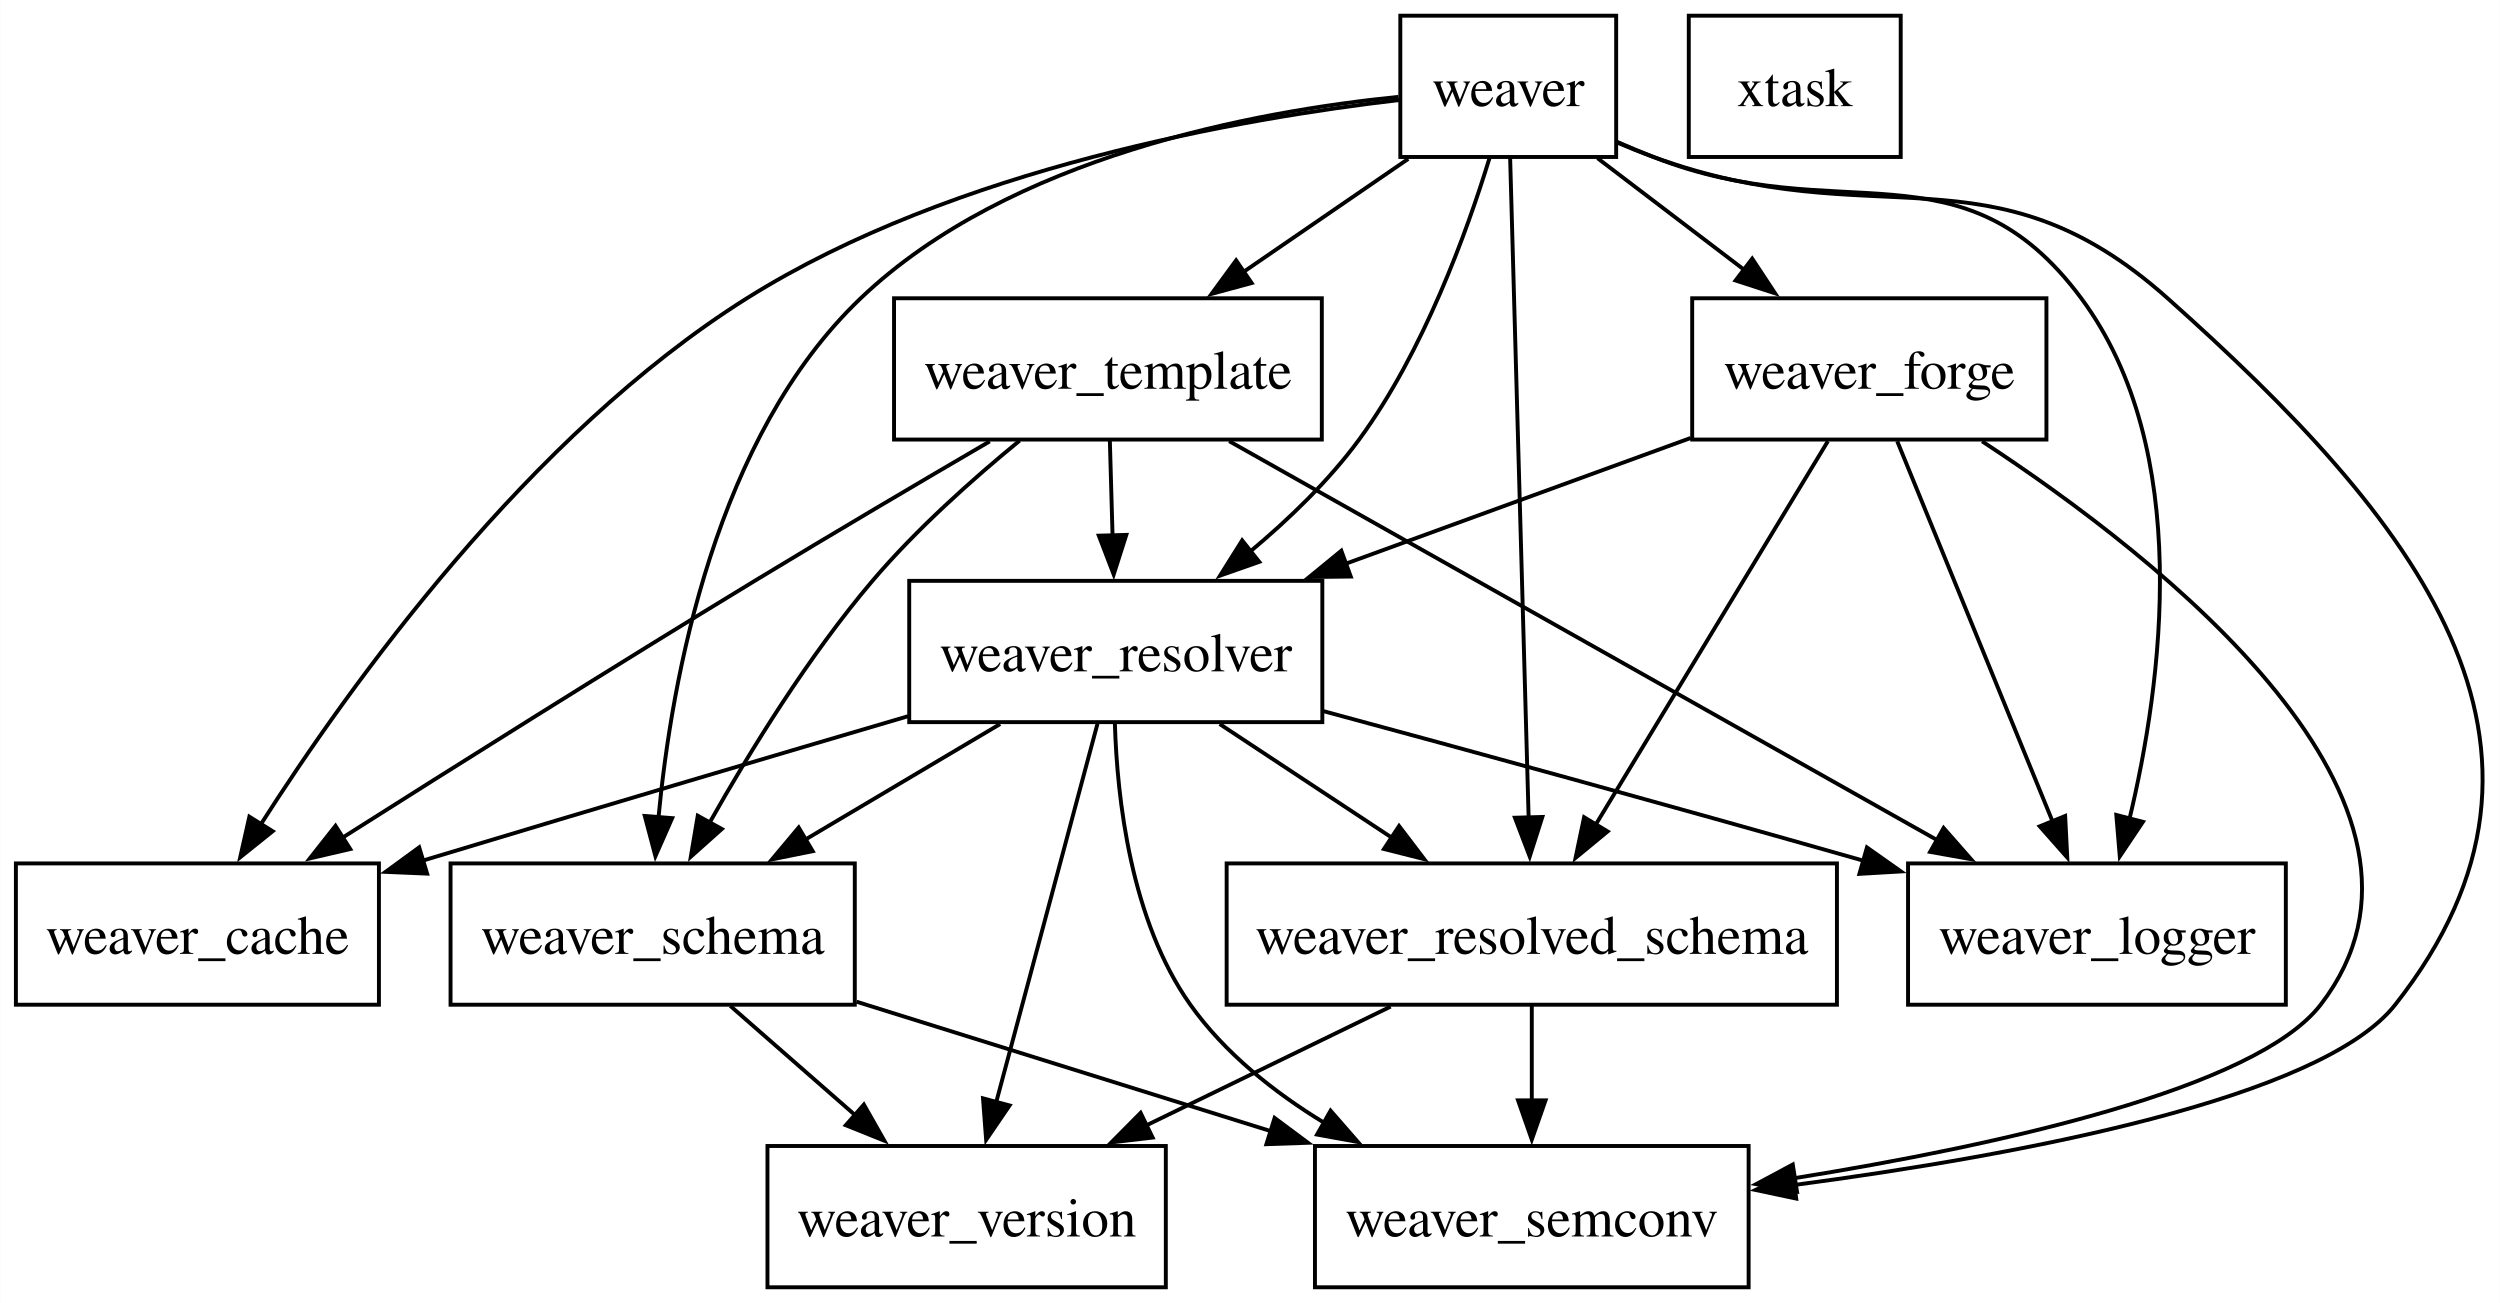
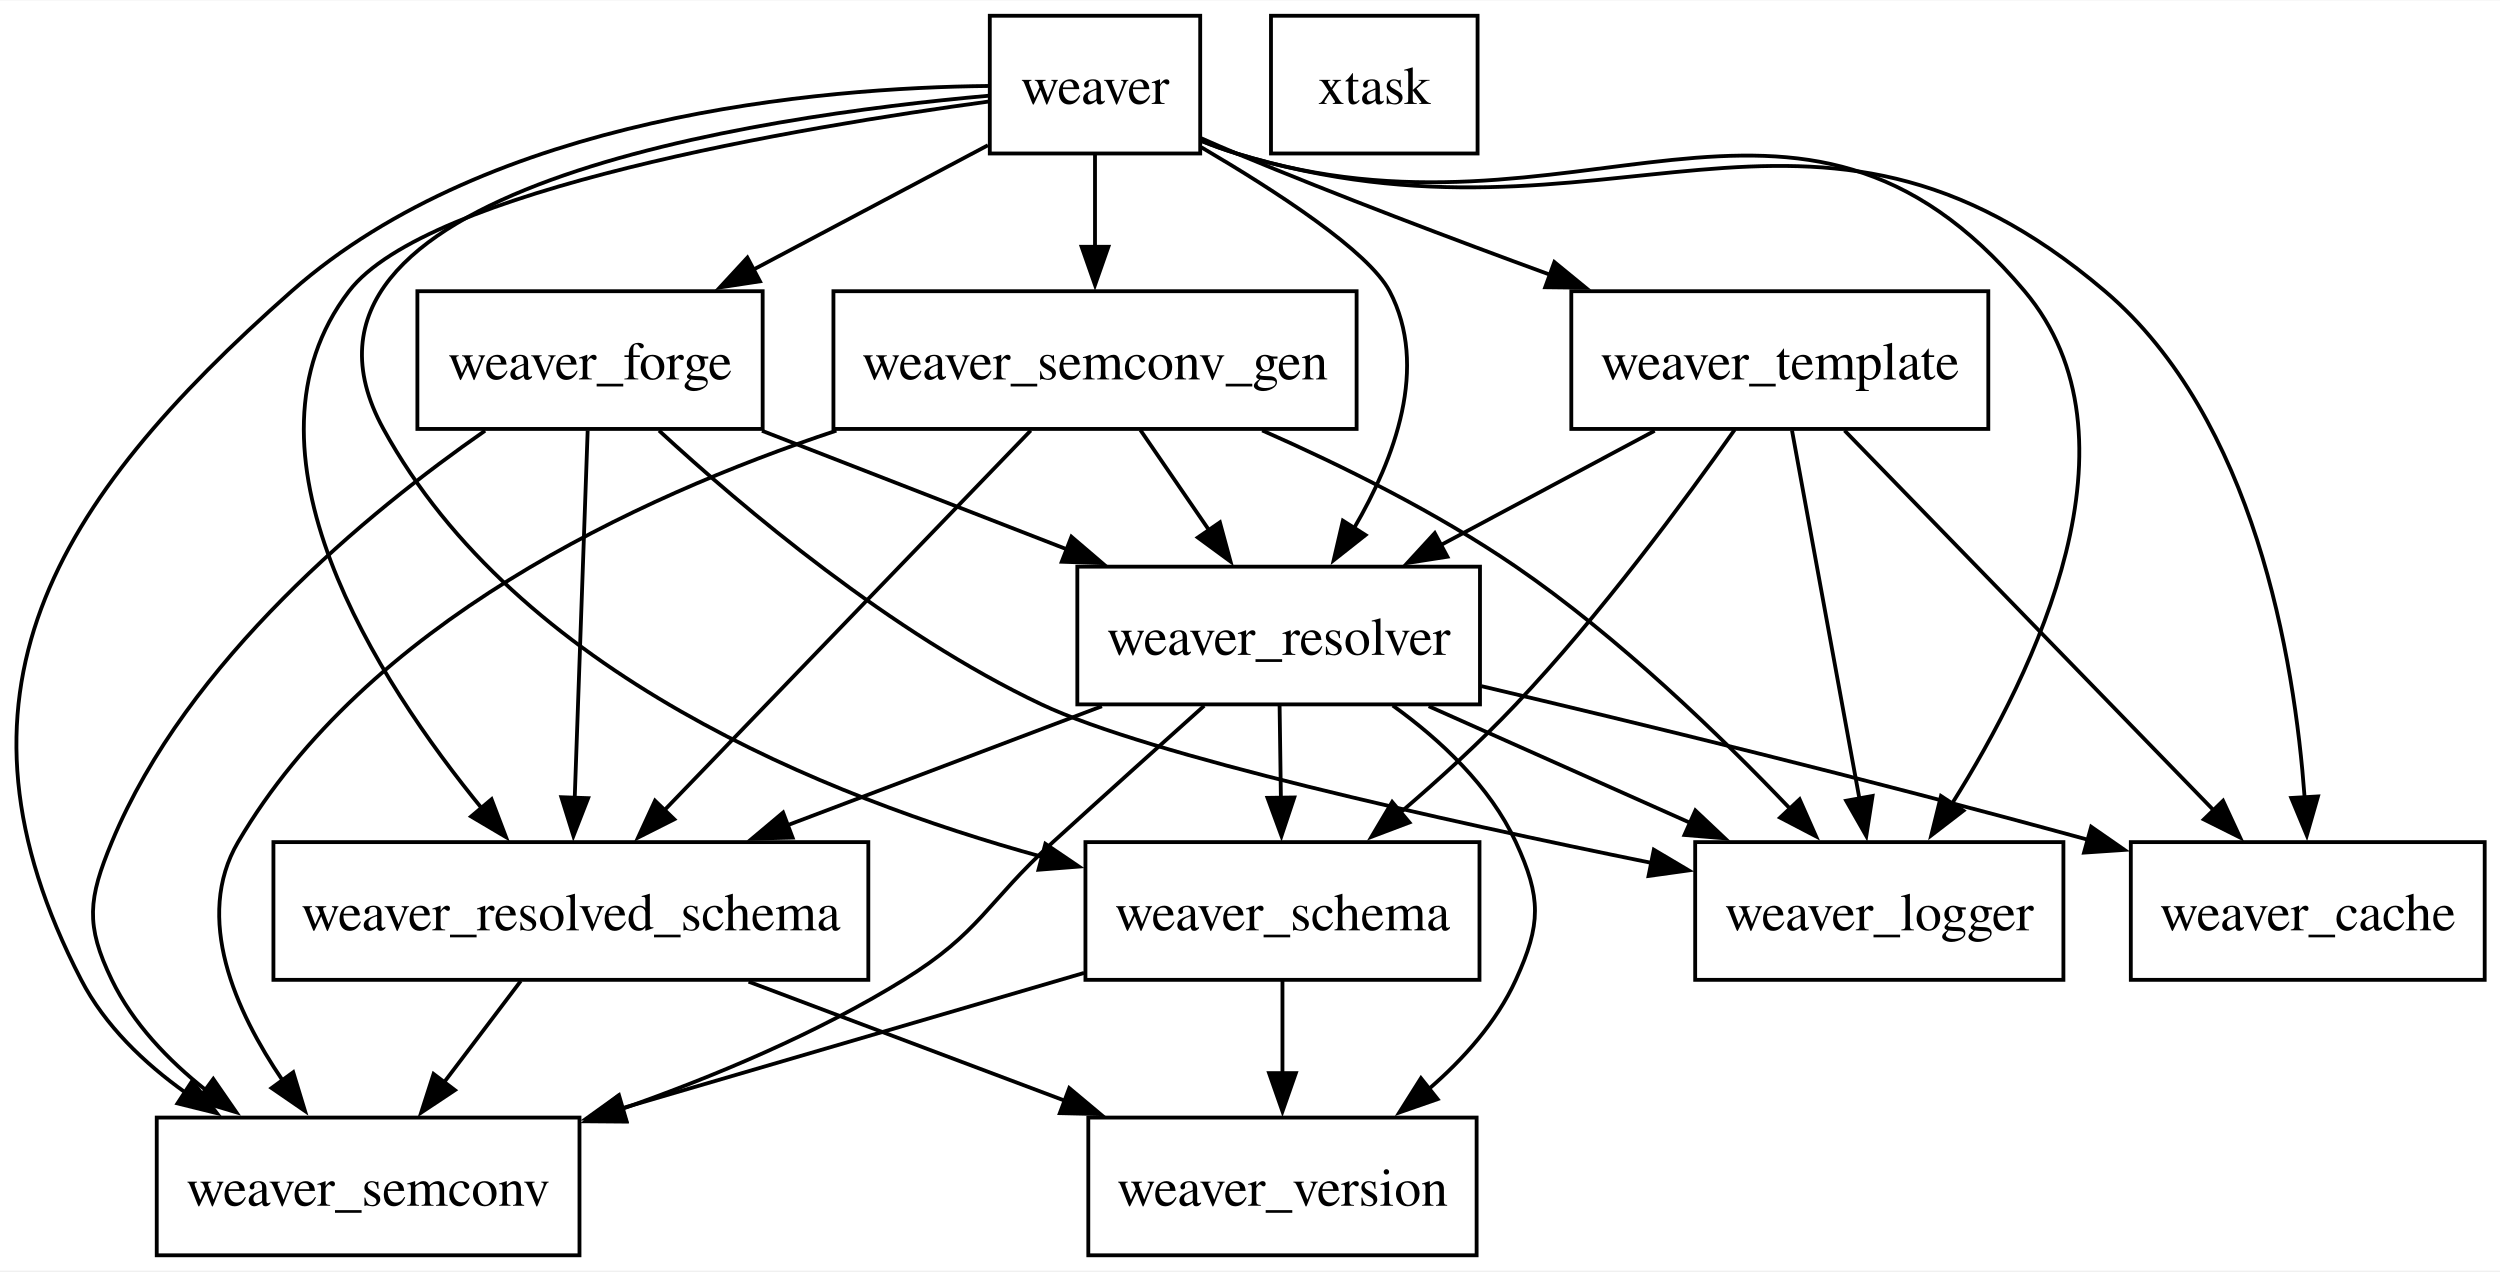
- <svg xmlns="http://www.w3.org/2000/svg" width="637pt" height="332pt" viewBox="0.00 0.00 636.90 332.00">
+ <svg xmlns="http://www.w3.org/2000/svg" width="653pt" height="332pt" viewBox="0.00 0.00 653.47 332.00">
  <g id="graph0" class="graph" transform="scale(1 1) rotate(0) translate(4 328)">
-     <polygon fill="white" stroke="none" points="-4,4 -4,-328 632.9,-328 632.9,4 -4,4" />
+     <polygon fill="white" stroke="none" points="-4,4 -4,-328 649.47,-328 649.47,4 -4,4" />
    <g id="node1" class="node">
-       <polygon fill="none" stroke="black" points="92.5,-108 0,-108 0,-72 92.5,-72 92.5,-108" />
-       <text text-anchor="middle" x="46.25" y="-84.95" font-family="Times,serif" font-size="14.00">weaver_cache</text>
+       <polygon fill="none" stroke="black" points="645.47,-108 552.97,-108 552.97,-72 645.47,-72 645.47,-108" />
+       <text text-anchor="middle" x="599.22" y="-84.95" font-family="Times,serif" font-size="14.00">weaver_cache</text>
    </g>
    <g id="node2" class="node">
-       <polygon fill="none" stroke="black" points="517.38,-252 427.12,-252 427.12,-216 517.38,-216 517.38,-252" />
-       <text text-anchor="middle" x="472.25" y="-228.95" font-family="Times,serif" font-size="14.00">weaver_forge</text>
+       <polygon fill="none" stroke="black" points="195.35,-252 105.1,-252 105.1,-216 195.35,-216 195.35,-252" />
+       <text text-anchor="middle" x="150.22" y="-228.95" font-family="Times,serif" font-size="14.00">weaver_forge</text>
    </g>
    <g id="node3" class="node">
-       <polygon fill="none" stroke="black" points="578.38,-108 482.12,-108 482.12,-72 578.38,-72 578.38,-108" />
-       <text text-anchor="middle" x="530.25" y="-84.95" font-family="Times,serif" font-size="14.00">weaver_logger</text>
+       <polygon fill="none" stroke="black" points="535.35,-108 439.1,-108 439.1,-72 535.35,-72 535.35,-108" />
+       <text text-anchor="middle" x="487.22" y="-84.95" font-family="Times,serif" font-size="14.00">weaver_logger</text>
    </g>
    <g id="edge1" class="edge">
-       <path fill="none" stroke="black" d="M479.36,-215.59C489.24,-191.4 507.23,-147.36 518.96,-118.65" />
-       <polygon fill="black" stroke="black" points="522.15,-120.09 522.69,-109.51 515.67,-117.45 522.15,-120.09" />
+       <path fill="none" stroke="black" d="M168.26,-215.57C190.15,-195.39 229.02,-162.54 268.22,-144 296.18,-130.78 373.14,-113.67 427.91,-102.52" />
+       <polygon fill="black" stroke="black" points="428.29,-106.01 437.4,-100.61 426.91,-99.15 428.29,-106.01" />
    </g>
    <g id="node4" class="node">
-       <polygon fill="none" stroke="black" points="464,-108 308.5,-108 308.5,-72 464,-72 464,-108" />
-       <text text-anchor="middle" x="386.25" y="-84.95" font-family="Times,serif" font-size="14.00">weaver_resolved_schema</text>
+       <polygon fill="none" stroke="black" points="222.97,-108 67.47,-108 67.47,-72 222.97,-72 222.97,-108" />
+       <text text-anchor="middle" x="145.22" y="-84.95" font-family="Times,serif" font-size="14.00">weaver_resolved_schema</text>
    </g>
    <g id="edge2" class="edge">
-       <path fill="none" stroke="black" d="M461.7,-215.59C446.92,-191.18 419.91,-146.58 402.54,-117.89" />
-       <polygon fill="black" stroke="black" points="405.57,-116.15 397.4,-109.41 399.58,-119.77 405.57,-116.15" />
+       <path fill="none" stroke="black" d="M149.61,-215.59C148.77,-191.61 147.23,-148.14 146.22,-119.42" />
+       <polygon fill="black" stroke="black" points="149.73,-119.49 145.88,-109.62 142.73,-119.74 149.73,-119.49" />
    </g>
    <g id="node5" class="node">
-       <polygon fill="none" stroke="black" points="441.5,-36 331,-36 331,0 441.5,0 441.5,-36" />
-       <text text-anchor="middle" x="386.25" y="-12.95" font-family="Times,serif" font-size="14.00">weaver_semconv</text>
+       <polygon fill="none" stroke="black" points="147.47,-36 36.97,-36 36.97,0 147.47,0 147.47,-36" />
+       <text text-anchor="middle" x="92.22" y="-12.95" font-family="Times,serif" font-size="14.00">weaver_semconv</text>
    </g>
    <g id="edge4" class="edge">
-       <path fill="none" stroke="black" d="M500.99,-215.55C546.6,-185.67 626.56,-123.02 587.25,-72 570.78,-50.63 504.98,-36.14 453.09,-27.79" />
-       <polygon fill="black" stroke="black" points="453.83,-24.36 443.41,-26.28 452.75,-31.28 453.83,-24.36" />
+       <path fill="none" stroke="black" d="M122.79,-215.54C92.34,-194.35 44.89,-155.49 25.22,-108 19.1,-93.22 18.25,-86.4 25.22,-72 30.71,-60.65 39.94,-51 49.82,-43.17" />
+       <polygon fill="black" stroke="black" points="51.75,-46.1 57.77,-37.38 47.62,-40.44 51.75,-46.1" />
    </g>
    <g id="node7" class="node">
-       <polygon fill="none" stroke="black" points="332.88,-180 227.62,-180 227.62,-144 332.88,-144 332.88,-180" />
-       <text text-anchor="middle" x="280.25" y="-156.95" font-family="Times,serif" font-size="14.00">weaver_resolver</text>
+       <polygon fill="none" stroke="black" points="382.85,-180 277.6,-180 277.6,-144 382.85,-144 382.85,-180" />
+       <text text-anchor="middle" x="330.22" y="-156.95" font-family="Times,serif" font-size="14.00">weaver_resolver</text>
    </g>
    <g id="edge3" class="edge">
-       <path fill="none" stroke="black" d="M426.75,-216.41C400.4,-206.8 366.95,-194.61 338.66,-184.3" />
-       <polygon fill="black" stroke="black" points="340.12,-181.1 329.53,-180.97 337.72,-187.68 340.12,-181.1" />
+       <path fill="none" stroke="black" d="M195.18,-215.52C219.32,-206.13 249.3,-194.47 274.87,-184.53" />
+       <polygon fill="black" stroke="black" points="276.06,-187.82 284.12,-180.93 273.53,-181.29 276.06,-187.82" />
    </g>
    <g id="edge5" class="edge">
-       <path fill="none" stroke="black" d="M386.25,-71.7C386.25,-64.41 386.25,-55.73 386.25,-47.54" />
-       <polygon fill="black" stroke="black" points="389.75,-47.62 386.25,-37.62 382.75,-47.62 389.75,-47.62" />
+       <path fill="none" stroke="black" d="M132.12,-71.7C126.09,-63.73 118.8,-54.1 112.11,-45.26" />
+       <polygon fill="black" stroke="black" points="114.91,-43.17 106.09,-37.31 109.33,-47.4 114.91,-43.17" />
    </g>
    <g id="node6" class="node">
-       <polygon fill="none" stroke="black" points="293,-36 191.5,-36 191.5,0 293,0 293,-36" />
-       <text text-anchor="middle" x="242.25" y="-12.95" font-family="Times,serif" font-size="14.00">weaver_version</text>
+       <polygon fill="none" stroke="black" points="381.97,-36 280.47,-36 280.47,0 381.97,0 381.97,-36" />
+       <text text-anchor="middle" x="331.22" y="-12.95" font-family="Times,serif" font-size="14.00">weaver_version</text>
    </g>
    <g id="edge6" class="edge">
-       <path fill="none" stroke="black" d="M350.28,-71.52C331.41,-62.34 308.1,-51.01 287.96,-41.22" />
-       <polygon fill="black" stroke="black" points="289.64,-38.15 279.12,-36.92 286.58,-44.44 289.64,-38.15" />
+       <path fill="none" stroke="black" d="M191.68,-71.52C216.74,-62.08 247.88,-50.37 274.38,-40.39" />
+       <polygon fill="black" stroke="black" points="275.49,-43.71 283.62,-36.91 273.03,-37.16 275.49,-43.71" />
    </g>
    <g id="edge7" class="edge">
-       <path fill="none" stroke="black" d="M227.33,-145.51C194.25,-135.79 150.48,-122.85 103.72,-108.73" />
-       <polygon fill="black" stroke="black" points="104.78,-105.4 94.2,-105.85 102.76,-112.1 104.78,-105.4" />
+       <path fill="none" stroke="black" d="M383.21,-148.77C424.1,-139.12 482.33,-124.96 541.68,-108.64" />
+       <polygon fill="black" stroke="black" points="542.61,-112.01 551.31,-105.97 540.74,-105.26 542.61,-112.01" />
    </g>
    <g id="edge8" class="edge">
-       <path fill="none" stroke="black" d="M333.17,-146.8C369.5,-136.98 419.09,-123.42 471,-108.62" />
-       <polygon fill="black" stroke="black" points="471.65,-112.07 480.31,-105.96 469.73,-105.34 471.65,-112.07" />
+       <path fill="none" stroke="black" d="M369.44,-143.52C390.12,-134.29 415.71,-122.89 437.74,-113.06" />
+       <polygon fill="black" stroke="black" points="439.15,-116.27 446.86,-109 436.3,-109.87 439.15,-116.27" />
    </g>
    <g id="edge9" class="edge">
-       <path fill="none" stroke="black" d="M306.72,-143.52C319.98,-134.76 336.21,-124.04 350.55,-114.58" />
-       <polygon fill="black" stroke="black" points="352.43,-117.53 358.85,-109.09 348.58,-111.68 352.43,-117.53" />
+       <path fill="none" stroke="black" d="M284.02,-143.52C259.09,-134.08 228.12,-122.37 201.76,-112.39" />
+       <polygon fill="black" stroke="black" points="203.17,-109.18 192.58,-108.92 200.69,-115.73 203.17,-109.18" />
    </g>
    <g id="edge11" class="edge">
-       <path fill="none" stroke="black" d="M280.02,-143.67C280.59,-124.46 284.08,-93.39 299.25,-72 307.98,-59.7 320.54,-49.71 333.42,-41.87" />
-       <polygon fill="black" stroke="black" points="334.98,-45 341.95,-37.02 331.53,-38.91 334.98,-45" />
+       <path fill="none" stroke="black" d="M310.76,-143.64C299.23,-133.32 284.36,-119.96 271.22,-108 253.78,-92.12 252.29,-84.4 232.22,-72 209.6,-58.02 182.7,-46.74 158.55,-38.25" />
+       <polygon fill="black" stroke="black" points="159.7,-34.94 149.1,-35.03 157.44,-41.57 159.7,-34.94" />
    </g>
    <g id="edge12" class="edge">
-       <path fill="none" stroke="black" d="M275.59,-143.59C269.15,-119.5 257.44,-75.75 249.75,-47.03" />
-       <polygon fill="black" stroke="black" points="253.19,-46.33 247.22,-37.57 246.42,-48.14 253.19,-46.33" />
+       <path fill="none" stroke="black" d="M360.05,-143.7C372.43,-134.78 385.47,-122.66 392.22,-108 398.92,-93.47 398.86,-86.56 392.22,-72 387.19,-60.97 378.61,-51.35 369.45,-43.44" />
+       <polygon fill="black" stroke="black" points="371.77,-40.82 361.77,-37.34 367.42,-46.3 371.77,-40.82" />
    </g>
    <g id="node8" class="node">
-       <polygon fill="none" stroke="black" points="213.75,-108 110.75,-108 110.75,-72 213.75,-72 213.75,-108" />
-       <text text-anchor="middle" x="162.25" y="-84.95" font-family="Times,serif" font-size="14.00">weaver_schema</text>
+       <polygon fill="none" stroke="black" points="382.72,-108 279.72,-108 279.72,-72 382.72,-72 382.72,-108" />
+       <text text-anchor="middle" x="331.22" y="-84.95" font-family="Times,serif" font-size="14.00">weaver_schema</text>
    </g>
    <g id="edge10" class="edge">
-       <path fill="none" stroke="black" d="M250.78,-143.52C235.74,-134.6 217.26,-123.63 201.07,-114.03" />
-       <polygon fill="black" stroke="black" points="203.03,-111.12 192.65,-109.03 199.46,-117.15 203.03,-111.12" />
+       <path fill="none" stroke="black" d="M330.47,-143.7C330.57,-136.41 330.7,-127.73 330.81,-119.54" />
+       <polygon fill="black" stroke="black" points="334.31,-119.67 330.96,-109.62 327.31,-119.57 334.31,-119.67" />
    </g>
    <g id="edge13" class="edge">
-       <path fill="none" stroke="black" d="M214.2,-72.76C245.69,-62.92 286.17,-50.28 319.95,-39.72" />
-       <polygon fill="black" stroke="black" points="320.72,-43.15 329.22,-36.82 318.63,-36.46 320.72,-43.15" />
+       <path fill="none" stroke="black" d="M279.36,-73.81C244,-63.45 196.86,-49.65 158.73,-38.48" />
+       <polygon fill="black" stroke="black" points="159.76,-35.13 149.18,-35.68 157.79,-41.85 159.76,-35.13" />
    </g>
    <g id="edge14" class="edge">
-       <path fill="none" stroke="black" d="M182.03,-71.7C191.64,-63.28 203.37,-53.02 213.92,-43.79" />
-       <polygon fill="black" stroke="black" points="216.06,-46.56 221.29,-37.34 211.46,-41.29 216.06,-46.56" />
+       <path fill="none" stroke="black" d="M331.22,-71.7C331.22,-64.41 331.22,-55.73 331.22,-47.54" />
+       <polygon fill="black" stroke="black" points="334.72,-47.62 331.22,-37.62 327.72,-47.62 334.72,-47.62" />
    </g>
    <g id="node9" class="node">
-       <polygon fill="none" stroke="black" points="332.75,-252 223.75,-252 223.75,-216 332.75,-216 332.75,-252" />
-       <text text-anchor="middle" x="278.25" y="-228.95" font-family="Times,serif" font-size="14.00">weaver_template</text>
+       <polygon fill="none" stroke="black" points="350.6,-252 213.85,-252 213.85,-216 350.6,-216 350.6,-252" />
+       <text text-anchor="middle" x="282.22" y="-228.95" font-family="Times,serif" font-size="14.00">weaver_semconv_gen</text>
    </g>
    <g id="edge15" class="edge">
-       <path fill="none" stroke="black" d="M248.13,-215.54C230.59,-205.3 208.09,-192.05 188.25,-180 152.33,-158.17 111.73,-132.64 83.17,-114.53" />
-       <polygon fill="black" stroke="black" points="85.19,-111.67 74.88,-109.27 81.44,-117.58 85.19,-111.67" />
+       <path fill="none" stroke="black" d="M325.93,-215.61C346.82,-206.4 371.68,-194.08 392.22,-180 419.06,-161.61 445.75,-135.76 463.98,-116.65" />
+       <polygon fill="black" stroke="black" points="466.4,-119.19 470.69,-109.5 461.29,-114.4 466.4,-119.19" />
    </g>
    <g id="edge16" class="edge">
-       <path fill="none" stroke="black" d="M309.15,-215.59C354.52,-190.02 439.22,-142.29 489.59,-113.91" />
-       <polygon fill="black" stroke="black" points="491.18,-117.03 498.17,-109.08 487.74,-110.94 491.18,-117.03" />
+       <path fill="none" stroke="black" d="M265.42,-215.59C241.36,-190.65 196.95,-144.62 169.37,-116.03" />
+       <polygon fill="black" stroke="black" points="172.24,-113.97 162.78,-109.2 167.21,-118.83 172.24,-113.97" />
+     </g>
+     <g id="edge18" class="edge">
+       <path fill="none" stroke="black" d="M214.61,-215.56C161.72,-197.96 91.71,-165.03 58.22,-108 46.65,-88.29 57.47,-63.93 69.89,-45.68" />
+       <polygon fill="black" stroke="black" points="72.64,-47.85 75.72,-37.72 66.99,-43.72 72.64,-47.85" />
    </g>
    <g id="edge17" class="edge">
-       <path fill="none" stroke="black" d="M278.74,-215.7C278.95,-208.41 279.2,-199.73 279.43,-191.54" />
-       <polygon fill="black" stroke="black" points="282.93,-191.71 279.72,-181.62 275.93,-191.51 282.93,-191.71" />
-     </g>
-     <g id="edge18" class="edge">
-       <path fill="none" stroke="black" d="M255.75,-215.73C243.84,-205.98 229.41,-193.13 218.25,-180 202.04,-160.93 187.13,-136.76 176.78,-118.42" />
-       <polygon fill="black" stroke="black" points="179.87,-116.77 171.97,-109.71 173.74,-120.15 179.87,-116.77" />
+       <path fill="none" stroke="black" d="M294.09,-215.7C299.49,-207.81 306.01,-198.3 312.02,-189.55" />
+       <polygon fill="black" stroke="black" points="314.87,-191.58 317.64,-181.35 309.1,-187.62 314.87,-191.58" />
    </g>
    <g id="node10" class="node">
-       <polygon fill="none" stroke="black" points="480.25,-324 426.25,-324 426.25,-288 480.25,-288 480.25,-324" />
-       <text text-anchor="middle" x="453.25" y="-300.95" font-family="Times,serif" font-size="14.00">xtask</text>
+       <polygon fill="none" stroke="black" points="515.72,-252 406.72,-252 406.72,-216 515.72,-216 515.72,-252" />
+       <text text-anchor="middle" x="461.22" y="-228.95" font-family="Times,serif" font-size="14.00">weaver_template</text>
+     </g>
+     <g id="edge19" class="edge">
+       <path fill="none" stroke="black" d="M478.14,-215.59C502.38,-190.65 547.11,-144.62 574.9,-116.03" />
+       <polygon fill="black" stroke="black" points="577.08,-118.81 581.54,-109.2 572.06,-113.93 577.08,-118.81" />
+     </g>
+     <g id="edge20" class="edge">
+       <path fill="none" stroke="black" d="M464.41,-215.59C468.8,-191.61 476.76,-148.14 482.02,-119.42" />
+       <polygon fill="black" stroke="black" points="485.46,-120.07 483.82,-109.6 478.57,-118.81 485.46,-120.07" />
+     </g>
+     <g id="edge21" class="edge">
+       <path fill="none" stroke="black" d="M428.5,-215.52C411.57,-206.47 390.71,-195.32 372.56,-185.62" />
+       <polygon fill="black" stroke="black" points="374.33,-182.6 363.86,-180.97 371.03,-188.77 374.33,-182.6" />
+     </g>
+     <g id="edge22" class="edge">
+       <path fill="none" stroke="black" d="M449.43,-215.8C436.37,-197.27 414.25,-167.3 392.22,-144 382.9,-134.15 371.92,-124.17 361.87,-115.58" />
+       <polygon fill="black" stroke="black" points="364.4,-113.14 354.49,-109.39 359.9,-118.5 364.4,-113.14" />
    </g>
    <g id="node11" class="node">
-       <polygon fill="none" stroke="black" points="407.75,-324 352.75,-324 352.75,-288 407.75,-288 407.75,-324" />
-       <text text-anchor="middle" x="380.25" y="-300.95" font-family="Times,serif" font-size="14.00">weaver</text>
+       <polygon fill="none" stroke="black" points="382.22,-324 328.22,-324 328.22,-288 382.22,-288 382.22,-324" />
+       <text text-anchor="middle" x="355.22" y="-300.95" font-family="Times,serif" font-size="14.00">xtask</text>
    </g>
-     <g id="edge19" class="edge">
-       <path fill="none" stroke="black" d="M352.52,-302.52C312.93,-297.91 239.17,-285.24 186.25,-252 130.77,-217.15 85.13,-153.6 62.21,-117.65" />
-       <polygon fill="black" stroke="black" points="65.43,-116.2 57.16,-109.57 59.49,-119.9 65.43,-116.2" />
+     <g id="node12" class="node">
+       <polygon fill="none" stroke="black" points="309.72,-324 254.72,-324 254.72,-288 309.72,-288 309.72,-324" />
+       <text text-anchor="middle" x="282.22" y="-300.95" font-family="Times,serif" font-size="14.00">weaver</text>
    </g>
-     <g id="edge20" class="edge">
-       <path fill="none" stroke="black" d="M402.99,-287.7C414.27,-279.11 428.08,-268.61 440.39,-259.24" />
-       <polygon fill="black" stroke="black" points="442.41,-262.1 448.25,-253.26 438.17,-256.53 442.41,-262.1" />
+     <g id="edge23" class="edge">
+       <path fill="none" stroke="black" d="M310.19,-291.19C313.2,-289.99 316.25,-288.9 319.22,-288 416.99,-258.4 468.43,-318.2 546.22,-252 585.28,-218.76 595.72,-156.15 598.41,-119.57" />
+       <polygon fill="black" stroke="black" points="601.89,-119.94 598.97,-109.76 594.91,-119.54 601.89,-119.94" />
    </g>
-     <g id="edge21" class="edge">
-       <path fill="none" stroke="black" d="M407.99,-291.85C411.09,-290.5 414.22,-289.19 417.25,-288 464.73,-269.32 495.85,-292.97 526.25,-252 554.91,-213.37 546.86,-153.94 538.49,-119.12" />
-       <polygon fill="black" stroke="black" points="541.97,-118.59 536.07,-109.79 535.19,-120.35 541.97,-118.59" />
-     </g>
-     <g id="edge22" class="edge">
-       <path fill="none" stroke="black" d="M380.73,-287.85C381.76,-251.14 384.18,-164.66 385.45,-119.53" />
-       <polygon fill="black" stroke="black" points="388.94,-119.84 385.72,-109.75 381.95,-119.64 388.94,-119.84" />
+     <g id="edge24" class="edge">
+       <path fill="none" stroke="black" d="M254.23,-290.15C236.44,-280.72 213.07,-268.33 192.99,-257.68" />
+       <polygon fill="black" stroke="black" points="194.64,-254.59 184.17,-253 191.36,-260.78 194.64,-254.59" />
    </g>
    <g id="edge25" class="edge">
-       <path fill="none" stroke="black" d="M407.93,-291.7C411.04,-290.38 414.19,-289.11 417.25,-288 473.98,-267.33 503.18,-292.18 548.25,-252 610.99,-196.07 658.26,-138.03 606.25,-72 587.39,-48.06 510.58,-33.67 452.99,-26.05" />
-       <polygon fill="black" stroke="black" points="453.62,-22.6 443.25,-24.8 452.73,-29.54 453.62,-22.6" />
-     </g>
-     <g id="edge23" class="edge">
-       <path fill="none" stroke="black" d="M375.48,-287.73C369.7,-268.86 358.66,-238.34 342.25,-216 334.55,-205.51 324.39,-195.73 314.53,-187.49" />
-       <polygon fill="black" stroke="black" points="316.81,-184.84 306.82,-181.33 312.45,-190.31 316.81,-184.84" />
-     </g>
-     <g id="edge24" class="edge">
-       <path fill="none" stroke="black" d="M352.28,-303.32C316.11,-299.69 253.25,-288.22 215.25,-252 178.31,-216.79 167.1,-155.42 163.71,-119.47" />
-       <polygon fill="black" stroke="black" points="167.22,-119.54 162.95,-109.84 160.24,-120.09 167.22,-119.54" />
+       <path fill="none" stroke="black" d="M310.21,-291.24C313.21,-290.03 316.25,-288.92 319.22,-288 407.96,-260.37 465.43,-323.15 525.22,-252 557.43,-213.68 528.16,-152.91 506.21,-118.02" />
+       <polygon fill="black" stroke="black" points="509.21,-116.22 500.81,-109.76 503.35,-120.05 509.21,-116.22" />
    </g>
    <g id="edge26" class="edge">
-       <path fill="none" stroke="black" d="M354.77,-287.52C342.02,-278.76 326.4,-268.04 312.6,-258.58" />
-       <polygon fill="black" stroke="black" points="314.87,-255.89 304.65,-253.12 310.91,-261.66 314.87,-255.89" />
+       <path fill="none" stroke="black" d="M254.44,-301.58C205.59,-294.93 107.52,-278.55 87.22,-252 55.59,-210.62 94.49,-150.4 122.15,-116.56" />
+       <polygon fill="black" stroke="black" points="124.49,-119.21 128.26,-109.31 119.14,-114.7 124.49,-119.21" />
+     </g>
+     <g id="edge29" class="edge">
+       <path fill="none" stroke="black" d="M254.4,-305.65C210.34,-305.19 124.22,-297.93 72.22,-252 9.53,-196.62 -21.24,-146.28 17.22,-72 23.41,-60.05 33.66,-50.23 44.63,-42.42" />
+       <polygon fill="black" stroke="black" points="46.22,-45.56 52.68,-37.16 42.39,-39.7 46.22,-45.56" />
+     </g>
+     <g id="edge27" class="edge">
+       <path fill="none" stroke="black" d="M310.01,-289.62C329.77,-278.03 353.75,-262.41 359.22,-252 369.57,-232.31 360.56,-208.23 349.94,-190.08" />
+       <polygon fill="black" stroke="black" points="352.93,-188.27 344.61,-181.7 347.02,-192.02 352.93,-188.27" />
+     </g>
+     <g id="edge28" class="edge">
+       <path fill="none" stroke="black" d="M254.47,-303.1C194.68,-297.78 61.79,-278.77 96.22,-216 131.07,-152.47 211.39,-119.87 268.4,-104.15" />
+       <polygon fill="black" stroke="black" points="269.24,-107.55 278.01,-101.61 267.45,-100.78 269.24,-107.55" />
+     </g>
+     <g id="edge30" class="edge">
+       <path fill="none" stroke="black" d="M282.22,-287.7C282.22,-280.41 282.22,-271.73 282.22,-263.54" />
+       <polygon fill="black" stroke="black" points="285.72,-263.62 282.22,-253.62 278.72,-263.62 285.72,-263.62" />
+     </g>
+     <g id="edge31" class="edge">
+       <path fill="none" stroke="black" d="M310.01,-291.97C313.1,-290.6 316.22,-289.25 319.22,-288 345.9,-276.91 375.82,-265.58 401.29,-256.26" />
+       <polygon fill="black" stroke="black" points="402.29,-259.62 410.49,-252.91 399.9,-253.04 402.29,-259.62" />
    </g>
  </g>
</svg>
